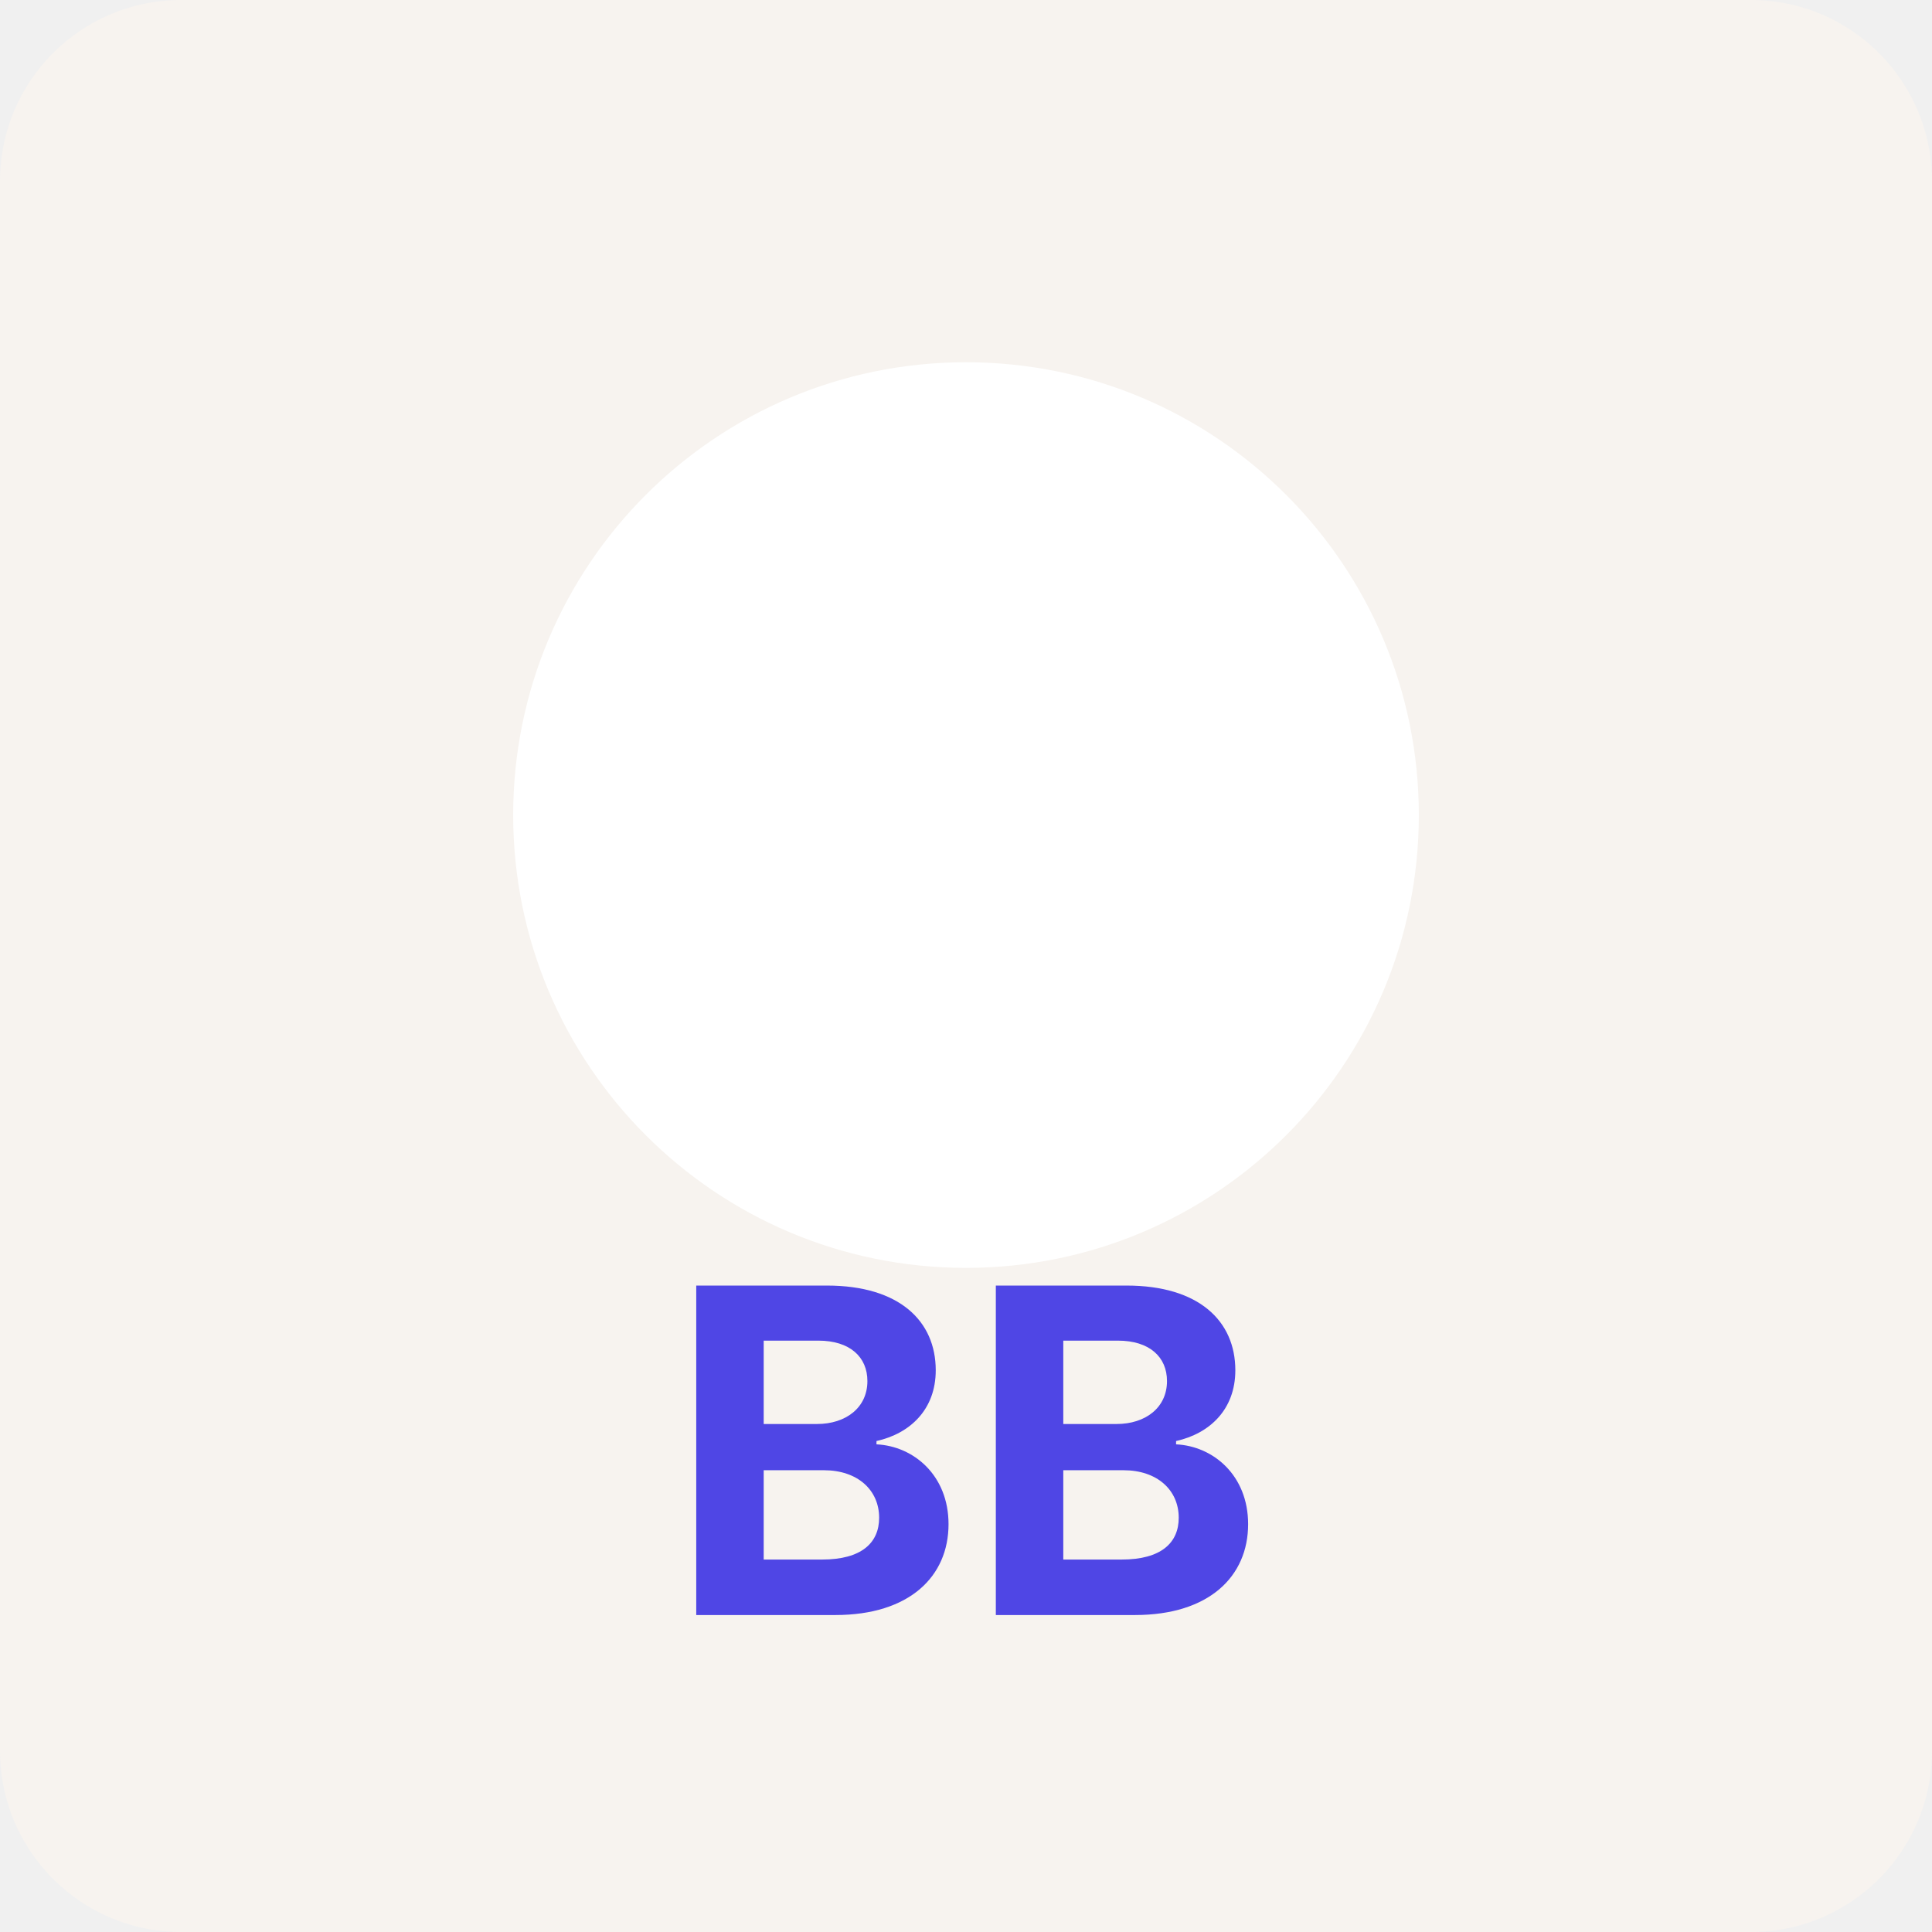
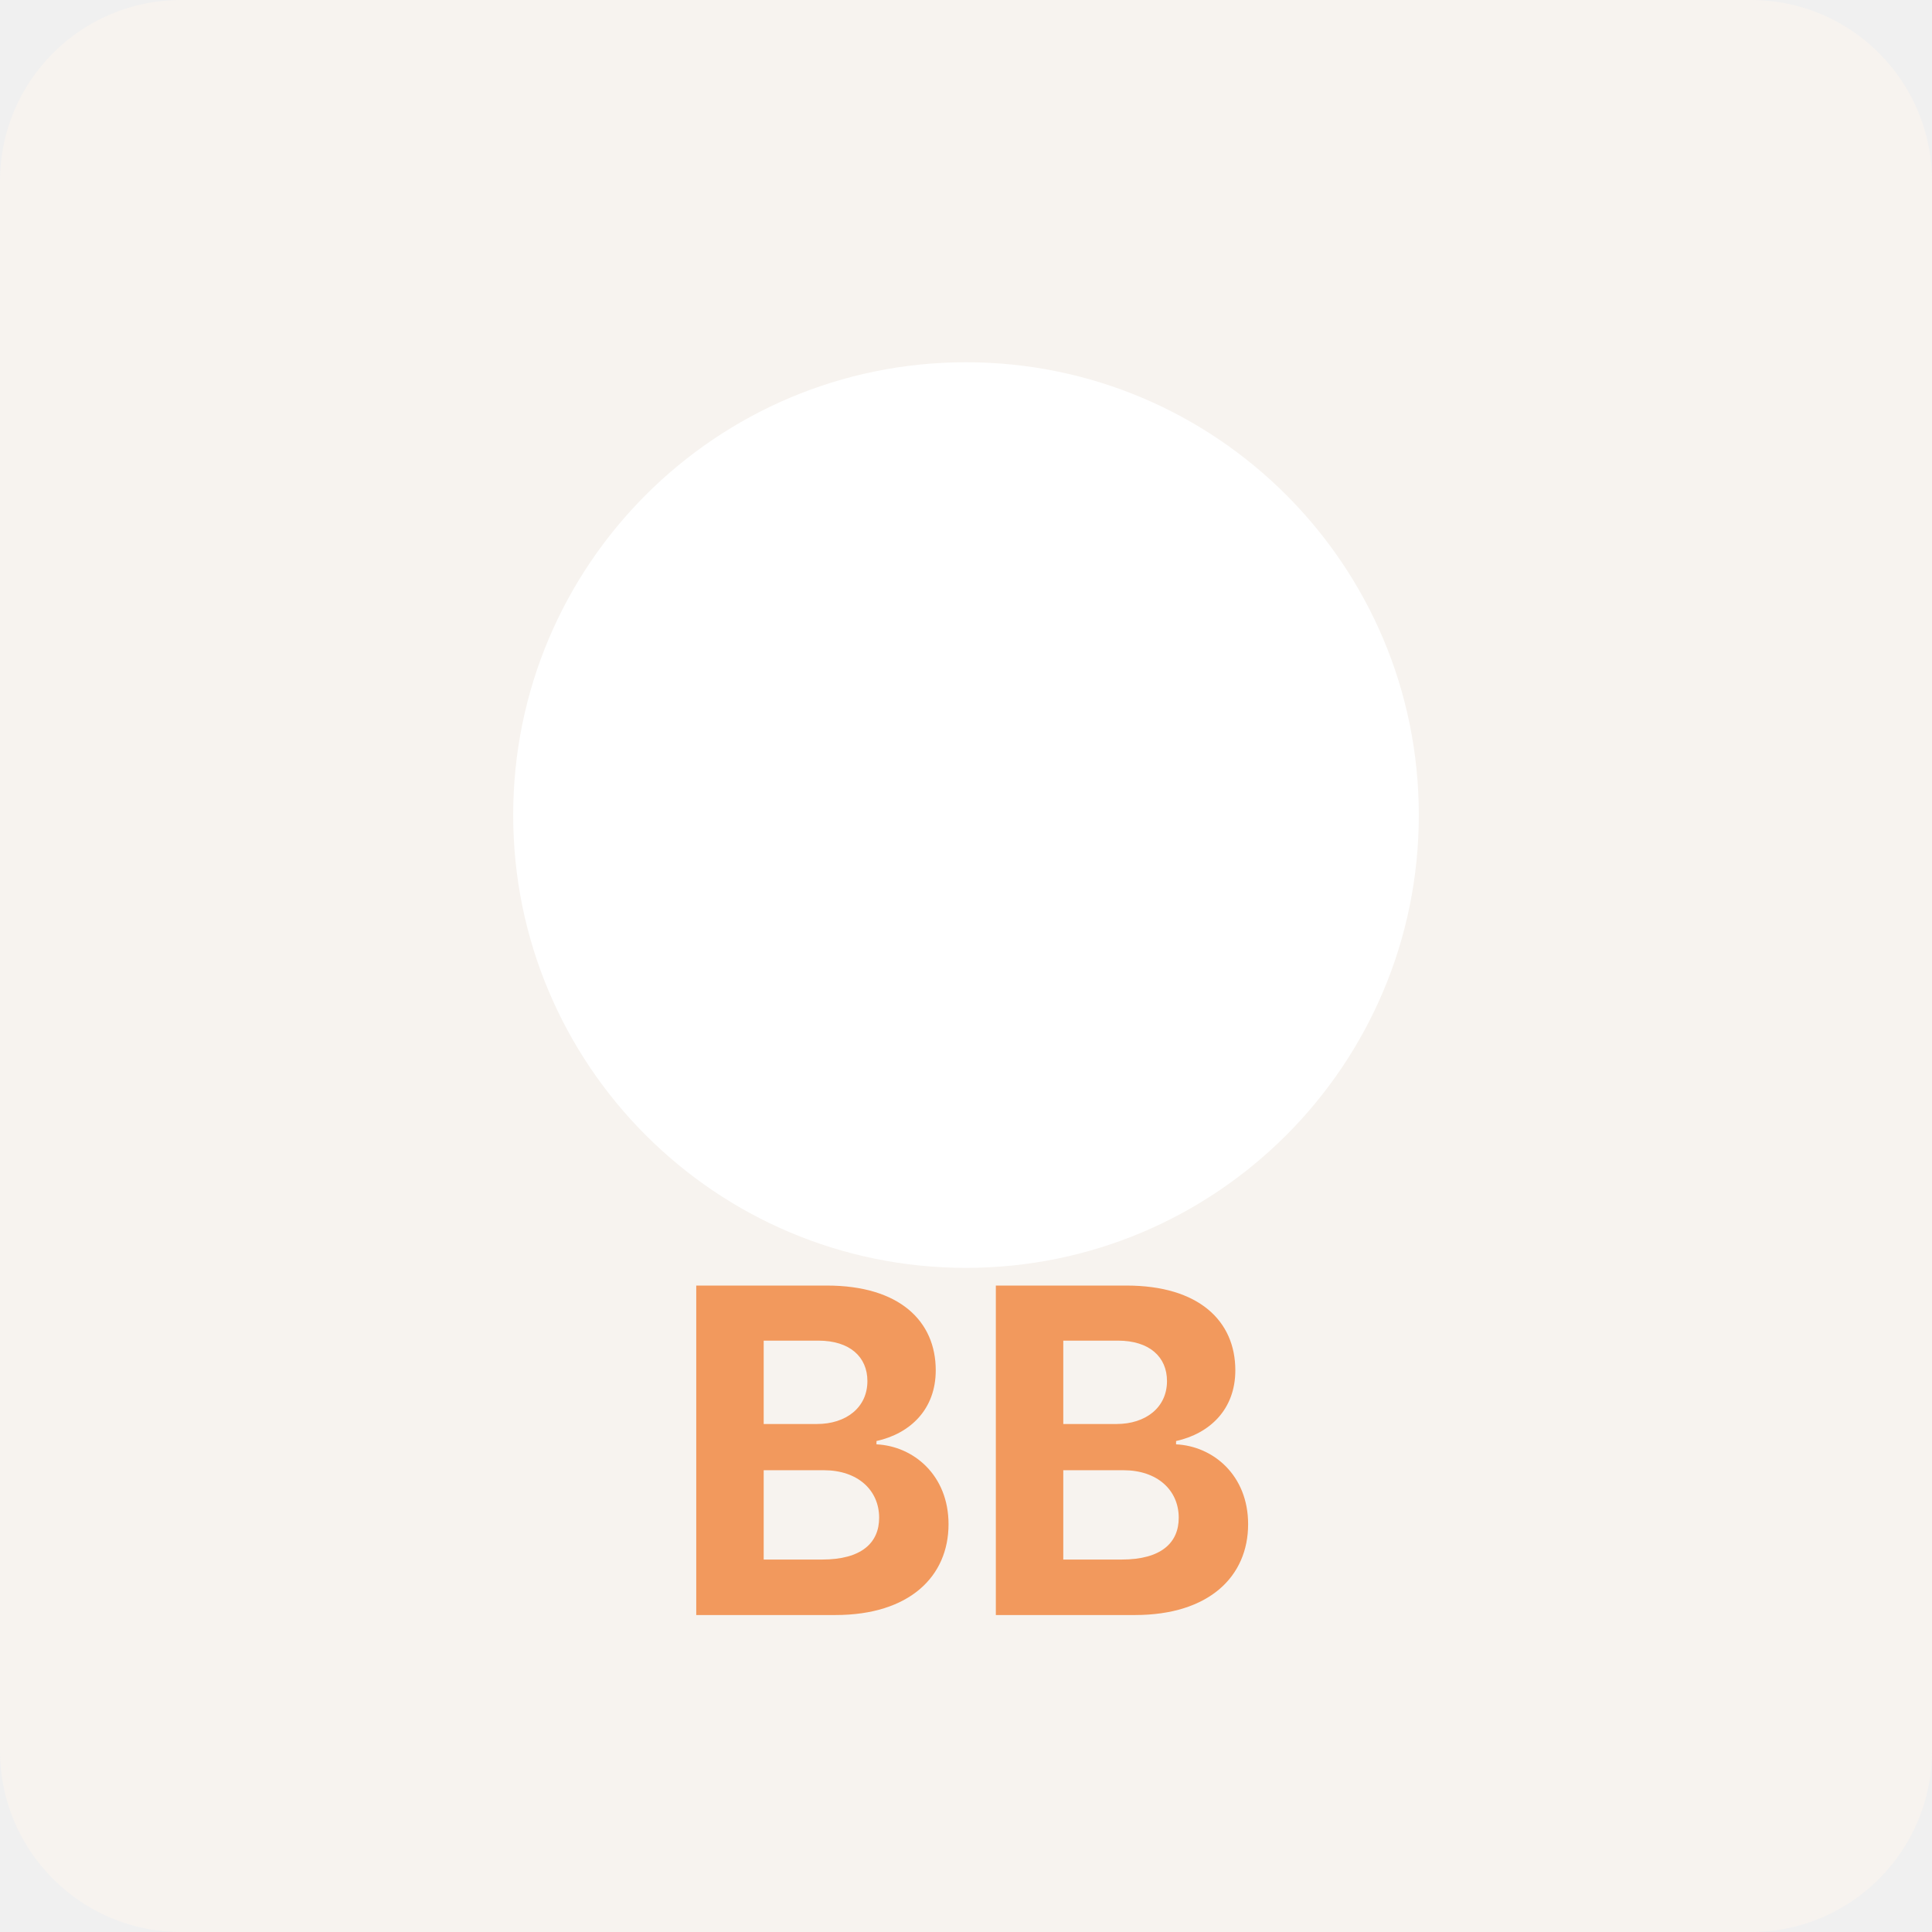
<svg xmlns="http://www.w3.org/2000/svg" width="512" height="512" viewBox="0 0 512 512">
  <rect width="100%" height="100%" rx="48" fill="#F7F3EF" />
  <g transform="translate(96,96)">
    <circle cx="160" cy="120" r="120" fill="#fff" />
-     <text x="160" y="332" font-family="Inter, Arial, sans-serif" font-weight="700" font-size="120" text-anchor="middle" fill="#4f46e5">BB</text>
+     <text x="160" y="332" font-family="Inter, Arial, sans-serif" font-weight="700" font-size="120" text-anchor="middle" fill="#F2995D">BB</text>
  </g>
</svg>
